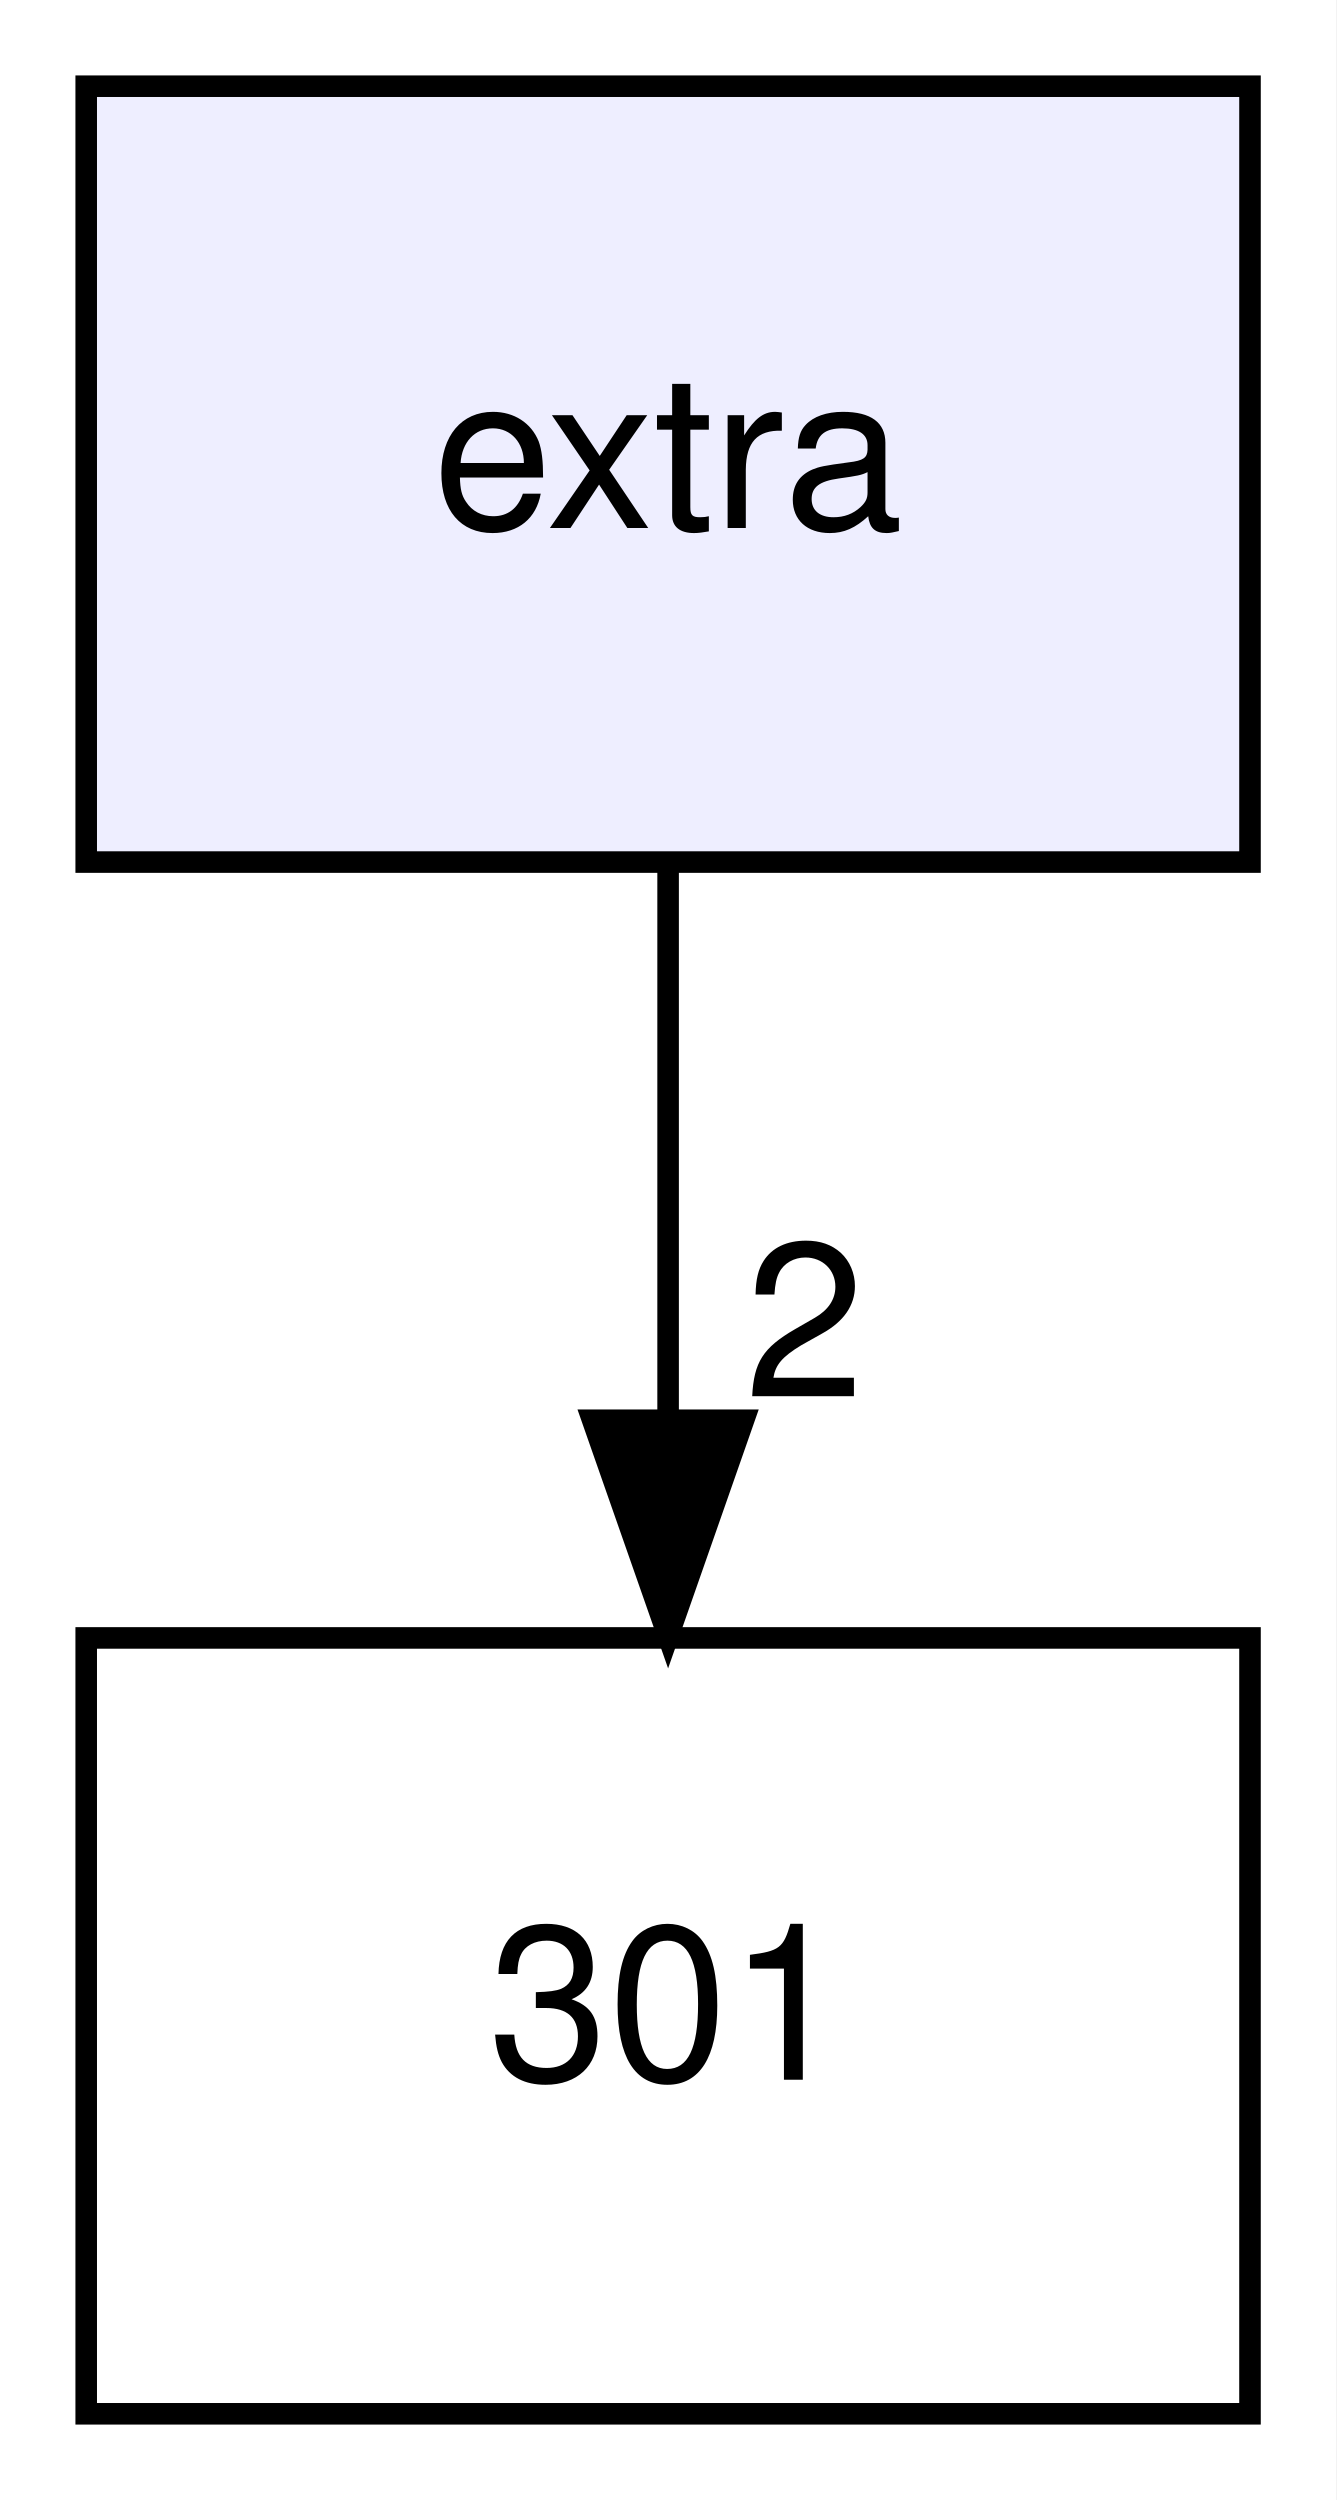
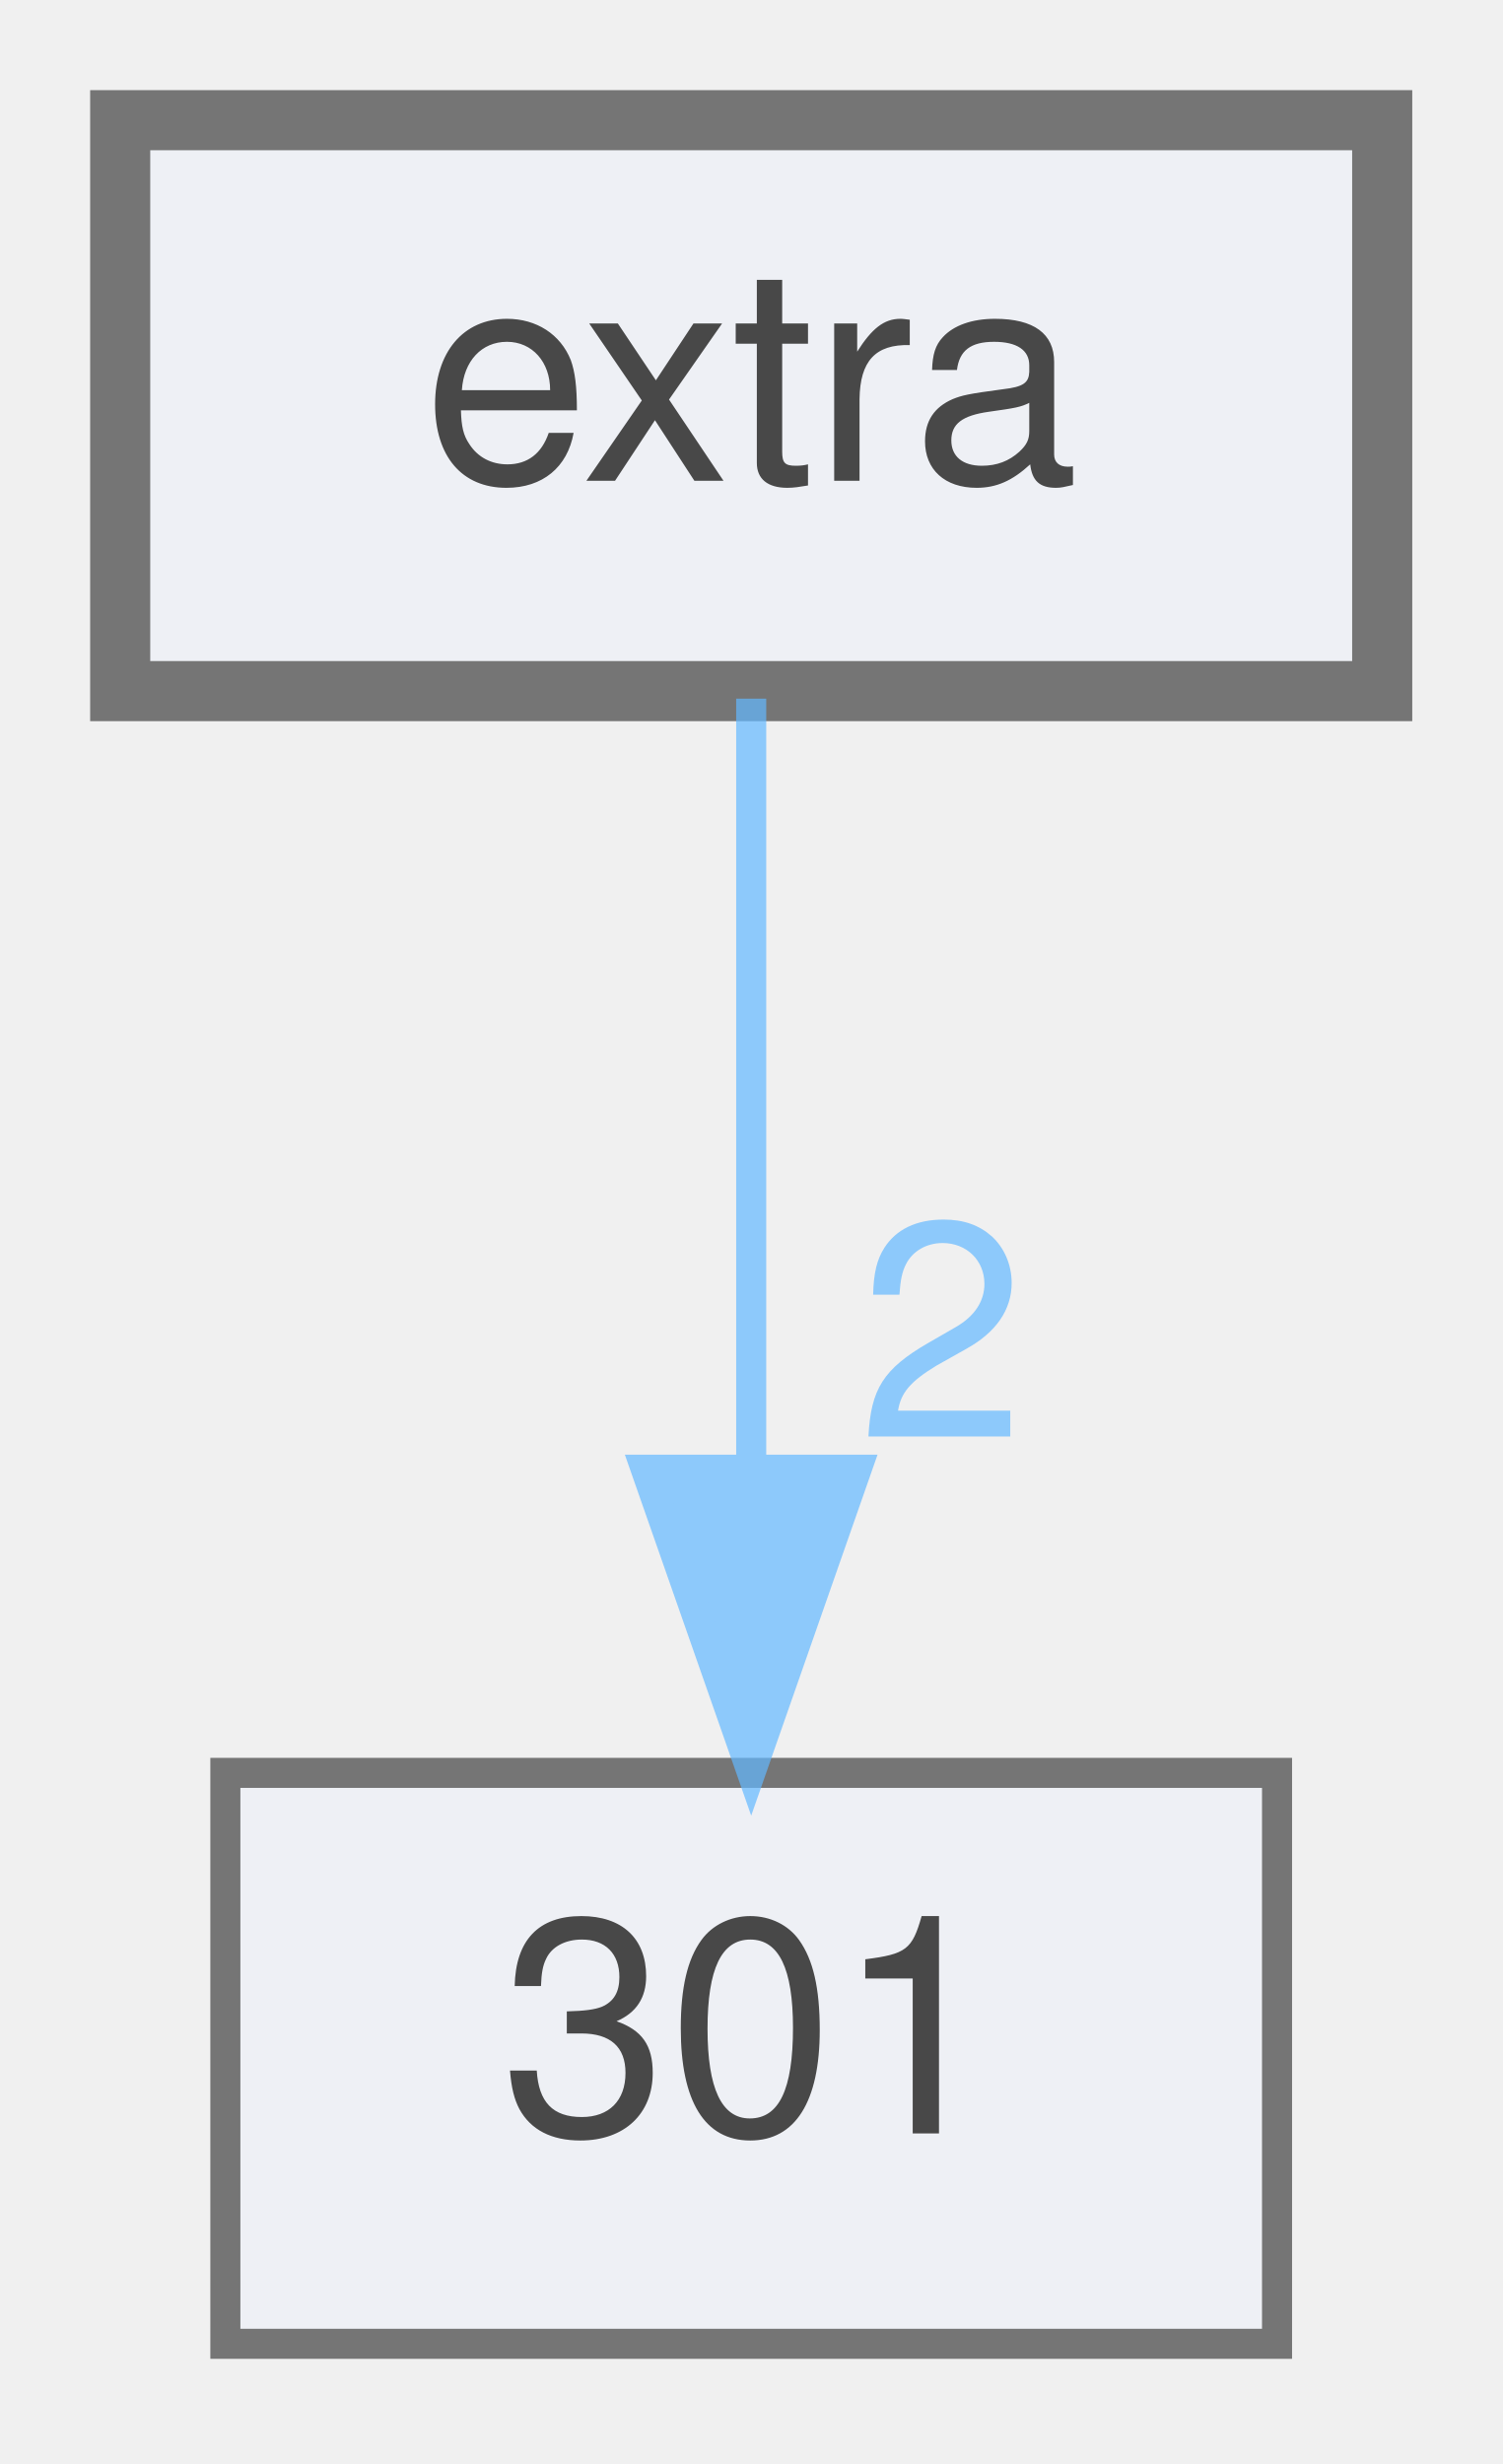
- <svg xmlns="http://www.w3.org/2000/svg" xmlns:xlink="http://www.w3.org/1999/xlink" width="62pt" height="116pt" viewBox="0.00 0.00 62.00 116.00">
-   <g id="graph0" class="graph" transform="scale(1 1) rotate(0) translate(4 112)">
-     <polygon fill="white" stroke="transparent" points="-4,4 -4,-112 58,-112 58,4 -4,4" />
-     <g id="node1" class="node">
-       <g id="a_node1">
-         <a xlink:href="dir_61725470c0c4ad532abb3cb1e156c123.html" target="_top" xlink:title="extra">
-           <polygon fill="#eeeeff" stroke="black" points="54,-108 0,-108 0,-72 54,-72 54,-108" />
-           <text text-anchor="middle" x="27" y="-87.5" font-family="Helvetica,sans-Serif" font-size="10.00">extra</text>
-         </a>
+ <svg xmlns="http://www.w3.org/2000/svg" xmlns:xlink="http://www.w3.org/1999/xlink" width="50pt" height="82pt" viewBox="0.00 0.00 50.00 82.00">
+   <svg id="main" version="1.1" xml:space="preserve">
+     <style type="text/css">
+ .node, .edge {opacity: 0.7;}
+ .node.selected, .edge.selected {opacity: 1;}
+ .edge:hover path { stroke: red; }
+ .edge:hover polygon { stroke: red; fill: red; }
+ </style>
+     <svg id="graph" class="graph">
+       <g id="graph0" class="graph" transform="scale(1 1) rotate(0) translate(4 78)">
+         <g id="node1" class="node">
+           <g id="a_node1">
+             <a xlink:href="dir_61725470c0c4ad532abb3cb1e156c123.html" target="_top" xlink:title="extra">
+               <polygon fill="#edf0f7" stroke="#404040" stroke-width="2" points="42,-74 0,-74 0,-55 42,-55 42,-74" />
+               <text text-anchor="middle" x="21" y="-62" font-family="Helvetica,sans-Serif" font-size="10.00">extra</text>
+             </a>
+           </g>
+         </g>
+         <g id="node2" class="node">
+           <g id="a_node2">
+             <a xlink:href="dir_f17b92000dd778003adbbcb6b5ce4226.html" target="_top" xlink:title="301">
+               <polygon fill="#edf0f7" stroke="#404040" points="38.5,-19 3.5,-19 3.5,0 38.5,0 38.5,-19" />
+               <text text-anchor="middle" x="21" y="-7" font-family="Helvetica,sans-Serif" font-size="10.00">301</text>
+             </a>
+           </g>
+         </g>
+         <g id="edge1" class="edge">
+           <g id="a_edge1">
+             <a xlink:href="dir_000007_000000.html" target="_top">
+               <path fill="none" stroke="#63b8ff" d="M21,-54.75C21,-47.8 21,-37.85 21,-29.13" />
+               <polygon fill="#63b8ff" stroke="#63b8ff" points="24.5,-29.09 21,-19.09 17.5,-29.09 24.5,-29.09" />
+             </a>
+           </g>
+           <g id="a_edge1-headlabel">
+             <a xlink:href="dir_000007_000000.html" target="_top" xlink:title="2">
+               <text text-anchor="middle" x="27.34" y="-30.18" font-family="Helvetica,sans-Serif" font-size="10.00" fill="#63b8ff">2</text>
+             </a>
+           </g>
+         </g>
      </g>
-     </g>
-     <g id="node2" class="node">
-       <g id="a_node2">
-         <a xlink:href="dir_f17b92000dd778003adbbcb6b5ce4226.html" target="_top" xlink:title="301">
-           <polygon fill="none" stroke="black" points="54,-36 0,-36 0,0 54,0 54,-36" />
-           <text text-anchor="middle" x="27" y="-15.5" font-family="Helvetica,sans-Serif" font-size="10.00">301</text>
-         </a>
-       </g>
-     </g>
-     <g id="edge1" class="edge">
-       <path fill="none" stroke="black" d="M27,-71.7C27,-63.98 27,-54.71 27,-46.11" />
-       <polygon fill="black" stroke="black" points="30.5,-46.1 27,-36.1 23.5,-46.1 30.5,-46.1" />
-       <g id="a_edge1-headlabel">
-         <a xlink:href="dir_000007_000000.html" target="_top" xlink:title="2">
-           <text text-anchor="middle" x="33.34" y="-47.2" font-family="Helvetica,sans-Serif" font-size="10.00">2</text>
-         </a>
-       </g>
-     </g>
-   </g>
+     </svg>
+   </svg>
+   <style type="text/css">
+ 
+ [data-mouse-over-selected='false'] { opacity: 0.7; }
+ [data-mouse-over-selected='true']  { opacity: 1.0; }
+ 
+ </style>
</svg>
